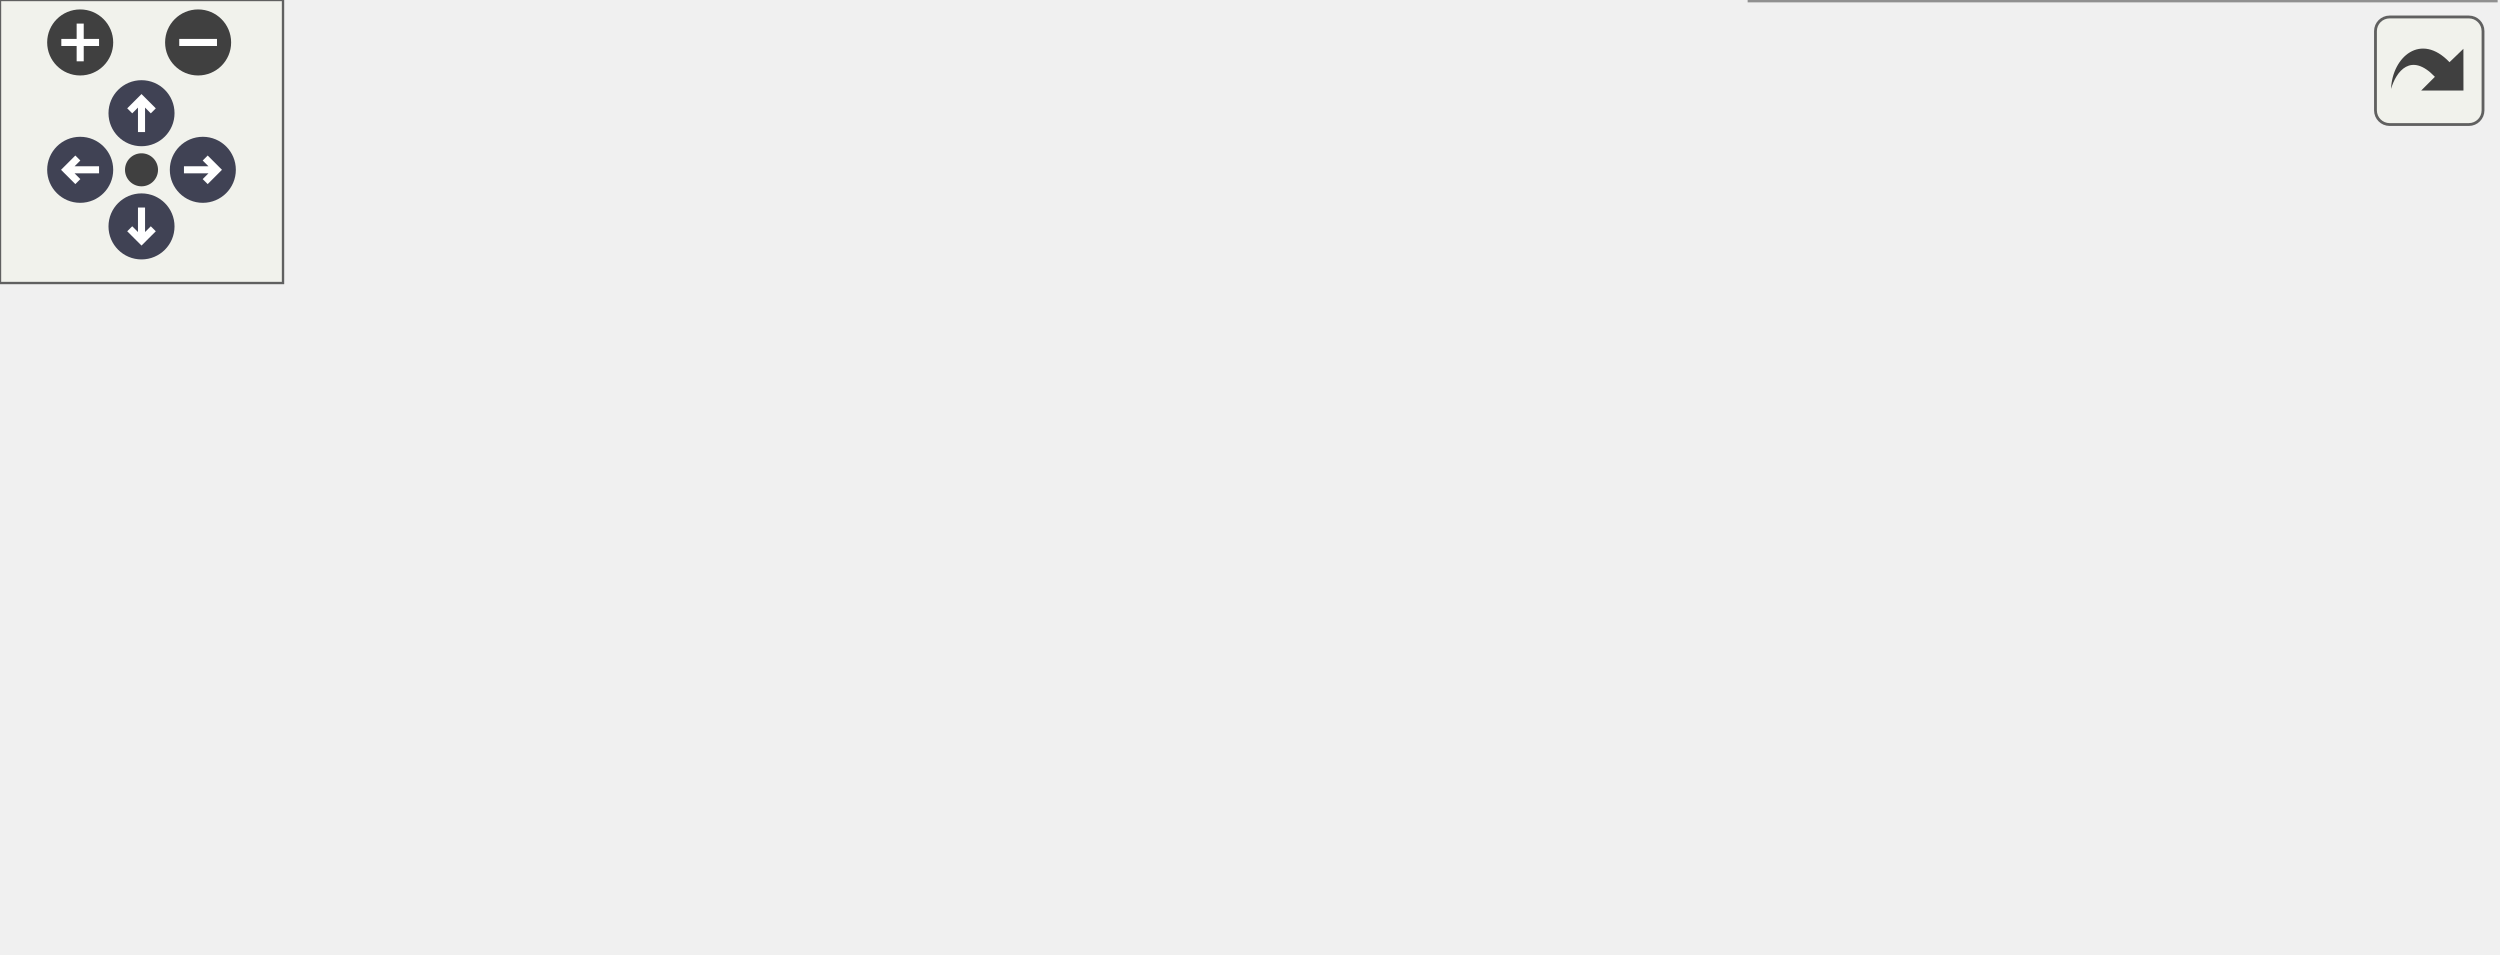
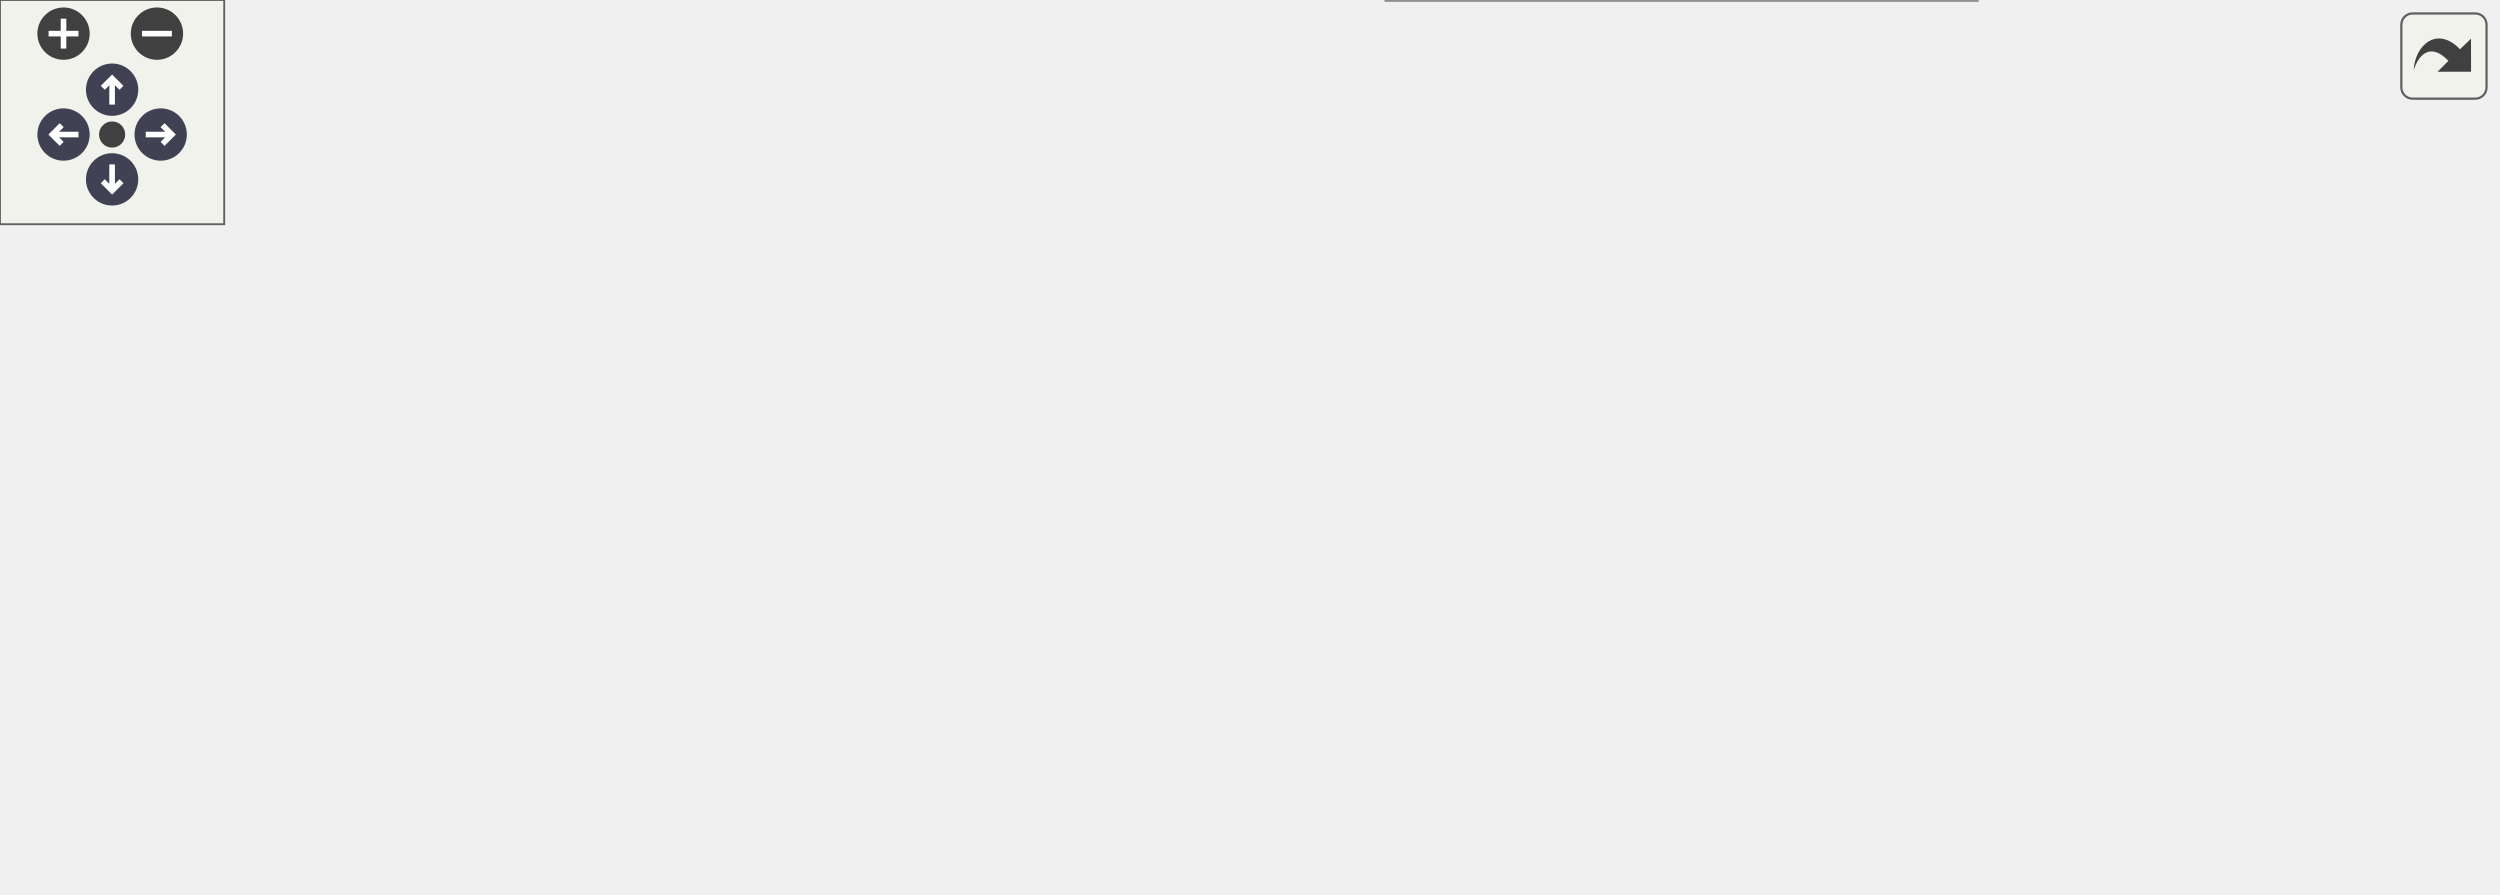
<svg xmlns="http://www.w3.org/2000/svg" xmlns:xlink="http://www.w3.org/1999/xlink" id="main" version="1.1" xml:space="preserve">
  <style type="text/css">
.node, .edge {opacity: 0.7;}
.node.selected, .edge.selected {opacity: 1;}
.edge:hover path { stroke: red; }
.edge:hover polygon { stroke: red; fill: red; }
</style>
  <defs>
    <circle id="rim" cx="0" cy="0" r="7" />
    <circle id="rim2" cx="0" cy="0" r="3.5" />
    <g id="zoomPlus">
      <use xlink:href="#rim" fill="#404040">
        <set attributeName="fill" to="#808080" begin="zoomplus.mouseover" end="zoomplus.mouseout" />
      </use>
      <path d="M-4,0h8M0,-4v8" fill="none" stroke="white" stroke-width="1.5" pointer-events="none" />
    </g>
    <g id="zoomMin">
      <use xlink:href="#rim" fill="#404040">
        <set attributeName="fill" to="#808080" begin="zoomminus.mouseover" end="zoomminus.mouseout" />
      </use>
      <path d="M-4,0h8" fill="none" stroke="white" stroke-width="1.5" pointer-events="none" />
    </g>
    <g id="arrowUp" transform="translate(30 24)">
      <use xlink:href="#rim" />
      <path pointer-events="none" fill="none" stroke="white" stroke-width="1.5" d="M0,-3.0v7 M-2.5,-0.5L0,-3.0L2.5,-0.5" />
    </g>
    <g id="arrowRight" transform="rotate(90) translate(36 -43)">
      <use xlink:href="#rim" />
      <path pointer-events="none" fill="none" stroke="white" stroke-width="1.5" d="M0,-3.0v7 M-2.5,-0.5L0,-3.0L2.5,-0.5" />
    </g>
    <g id="arrowDown" transform="rotate(180) translate(-30 -48)">
      <use xlink:href="#rim" />
      <path pointer-events="none" fill="none" stroke="white" stroke-width="1.5" d="M0,-3.0v7 M-2.5,-0.5L0,-3.0L2.5,-0.5" />
    </g>
    <g id="arrowLeft" transform="rotate(270) translate(-36 17)">
      <use xlink:href="#rim" />
      <path pointer-events="none" fill="none" stroke="white" stroke-width="1.5" d="M0,-3.0v7 M-2.5,-0.5L0,-3.0L2.5,-0.5" />
    </g>
    <g id="resetDef">
      <use xlink:href="#rim2" fill="#404040">
        <set attributeName="fill" to="#808080" begin="reset.mouseover" end="reset.mouseout" />
      </use>
    </g>
  </defs>
  <svg id="graph" class="graph">
    <g id="viewport">
      <g id="Node000001" class="node">
        <g id="a_Node000001">
          <a xlink:title=" ">
-             <polygon fill="#999999" stroke="#666666" points="143,-86.5 0,-86.5 0,-67.5 143,-67.5 143,-86.5" />
-             <text text-anchor="middle" x="71.5" y="-74.5" font-family="Helvetica,sans-Serif" font-size="10.00">BOOST_AUTO_TEST_CASE</text>
+             <polygon fill="#999999" stroke="#666666" points="143,-91.5 0,-91.5 0,-72.5 143,-72.5 143,-91.5" />
+             <text text-anchor="middle" x="71.5" y="-79.5" font-family="Helvetica,sans-Serif" font-size="10.00">BOOST_AUTO_TEST_CASE</text>
          </a>
        </g>
      </g>
      <g id="Node000002" class="node">
        <g id="a_Node000002">
          <a xlink:href="classprecice_1_1mesh_1_1Mesh.html#ae05c5234aa9adc6f47a814622039c28e" target="_top" xlink:title="Creates and initializes an Edge object.">
-             <polygon fill="white" stroke="#666666" points="315.5,-140 198.5,-140 198.5,-110 315.5,-110 315.5,-140" />
-             <text text-anchor="start" x="206.5" y="-128" font-family="Helvetica,sans-Serif" font-size="10.00">precice::mesh::Mesh</text>
-             <text text-anchor="middle" x="257" y="-117" font-family="Helvetica,sans-Serif" font-size="10.00">::createEdge</text>
+             <polygon fill="white" stroke="#666666" points="315.5,-169 198.5,-169 198.5,-139 315.5,-139 315.5,-169" />
+             <text text-anchor="start" x="206.5" y="-157" font-family="Helvetica,sans-Serif" font-size="10.00">precice::mesh::Mesh</text>
+             <text text-anchor="middle" x="257" y="-146" font-family="Helvetica,sans-Serif" font-size="10.00">::createEdge</text>
          </a>
        </g>
      </g>
      <g id="edge1_Node000001_Node000002" class="edge">
        <g id="a_edge1_Node000001_Node000002">
          <a xlink:title=" ">
-             <path fill="none" stroke="#63b8ff" d="M109.19,-86.6C131.92,-92.54 161.8,-100.36 188.67,-107.39" />
-             <polygon fill="#63b8ff" stroke="#63b8ff" points="187.86,-110.79 198.42,-109.94 189.63,-104.02 187.86,-110.79" />
+             <path fill="none" stroke="#63b8ff" d="M91.83,-91.57C112.94,-101.82 147.9,-118.2 179,-130 184.15,-131.96 189.55,-133.88 194.98,-135.73" />
+             <polygon fill="#63b8ff" stroke="#63b8ff" points="194.16,-139.15 204.76,-138.98 196.37,-132.51 194.16,-139.15" />
          </a>
        </g>
      </g>
      <g id="Node000005" class="node">
        <g id="a_Node000005">
          <a xlink:href="classprecice_1_1mesh_1_1Mesh.html#ae9d36ab0ee34fa88e978b413f91eaabf" target="_top" xlink:title="Creates and initializes a Vertex object.">
-             <polygon fill="white" stroke="#666666" points="315.5,-92 198.5,-92 198.5,-62 315.5,-62 315.5,-92" />
-             <text text-anchor="start" x="206.5" y="-80" font-family="Helvetica,sans-Serif" font-size="10.00">precice::mesh::Mesh</text>
-             <text text-anchor="middle" x="257" y="-69" font-family="Helvetica,sans-Serif" font-size="10.00">::createVertex</text>
+             <polygon fill="white" stroke="#666666" points="315.5,-121 198.5,-121 198.5,-91 315.5,-91 315.5,-121" />
+             <text text-anchor="start" x="206.5" y="-109" font-family="Helvetica,sans-Serif" font-size="10.00">precice::mesh::Mesh</text>
+             <text text-anchor="middle" x="257" y="-98" font-family="Helvetica,sans-Serif" font-size="10.00">::createVertex</text>
          </a>
        </g>
      </g>
      <g id="edge4_Node000001_Node000005" class="edge">
        <g id="a_edge4_Node000001_Node000005">
          <a xlink:title=" ">
-             <path fill="none" stroke="#63b8ff" d="M143.18,-77C158.03,-77 173.66,-77 188.39,-77" />
-             <polygon fill="#63b8ff" stroke="#63b8ff" points="188.42,-80.5 198.42,-77 188.42,-73.5 188.42,-80.5" />
+             <path fill="none" stroke="#63b8ff" d="M143.18,-91.24C158.03,-93.19 173.66,-95.23 188.39,-97.16" />
+             <polygon fill="#63b8ff" stroke="#63b8ff" points="188.06,-100.64 198.42,-98.47 188.96,-93.7 188.06,-100.64" />
          </a>
        </g>
      </g>
      <g id="Node000007" class="node">
        <g id="a_Node000007">
-           <a xlink:href="namespaceprecice_1_1testing.html#a08533fd83bad3d7f27ea7f4a35a14aa4" target="_top" xlink:title=" ">
-             <polygon fill="white" stroke="#666666" points="335,-37.5 179,-37.5 179,-18.5 335,-18.5 335,-37.5" />
-             <text text-anchor="middle" x="257" y="-25.5" font-family="Helvetica,sans-Serif" font-size="10.00">precice::testing::nextMeshID</text>
+           <a xlink:href="namespaceprecice_1_1testing.html#a8f1f5630ecc5af4934cb18fe3e59a7b8" target="_top" xlink:title=" ">
+             <polygon fill="white" stroke="#666666" points="322.5,-73 191.5,-73 191.5,-43 322.5,-43 322.5,-73" />
+             <text text-anchor="start" x="199.5" y="-61" font-family="Helvetica,sans-Serif" font-size="10.00">precice::testing::expect</text>
+             <text text-anchor="middle" x="257" y="-50" font-family="Helvetica,sans-Serif" font-size="10.00">Files</text>
          </a>
        </g>
      </g>
      <g id="edge8_Node000001_Node000007" class="edge">
        <g id="a_edge8_Node000001_Node000007">
          <a xlink:title=" ">
-             <path fill="none" stroke="#63b8ff" d="M108.32,-67.44C137.49,-59.65 178.87,-48.6 210.41,-40.17" />
-             <polygon fill="#63b8ff" stroke="#63b8ff" points="211.52,-43.5 220.27,-37.54 209.71,-36.74 211.52,-43.5" />
+             <path fill="none" stroke="#63b8ff" d="M143.18,-72.76C155.69,-71.12 168.75,-69.41 181.36,-67.76" />
+             <polygon fill="#63b8ff" stroke="#63b8ff" points="181.9,-71.22 191.36,-66.45 180.99,-64.28 181.9,-71.22" />
+           </a>
+         </g>
+       </g>
+       <g id="Node000010" class="node">
+         <g id="a_Node000010">
+           <a xlink:href="namespaceprecice_1_1testing.html#a08533fd83bad3d7f27ea7f4a35a14aa4" target="_top" xlink:title=" ">
+             <polygon fill="white" stroke="#666666" points="335,-24.5 179,-24.5 179,-5.5 335,-5.5 335,-24.5" />
+             <text text-anchor="middle" x="257" y="-12.5" font-family="Helvetica,sans-Serif" font-size="10.00">precice::testing::nextMeshID</text>
+           </a>
+         </g>
+       </g>
+       <g id="edge11_Node000001_Node000010" class="edge">
+         <g id="a_edge11_Node000001_Node000010">
+           <a xlink:title=" ">
+             <path fill="none" stroke="#63b8ff" d="M90.94,-72.45C111.85,-61.91 147.18,-44.99 179,-34 186.15,-31.53 193.77,-29.25 201.34,-27.18" />
+             <polygon fill="#63b8ff" stroke="#63b8ff" points="202.43,-30.51 211.22,-24.59 200.66,-23.74 202.43,-30.51" />
          </a>
        </g>
      </g>
      <g id="Node000003" class="node">
        <g id="a_Node000003">
          <a target="_parent" xlink:href="http://en.cppreference.com/w/cpp/container/deque/back.html#" xlink:title=" ">
            <polygon fill="white" stroke="#666666" points="498.5,-141.5 401.5,-141.5 401.5,-122.5 498.5,-122.5 498.5,-141.5" />
            <text text-anchor="middle" x="450" y="-129.5" font-family="Helvetica,sans-Serif" font-size="10.00">std::deque::back</text>
          </a>
        </g>
      </g>
      <g id="edge2_Node000002_Node000003" class="edge">
        <g id="a_edge2_Node000002_Node000003">
          <a xlink:title=" ">
-             <path fill="none" stroke="#63b8ff" d="M315.57,-127.11C339.5,-127.99 367.22,-129 391.18,-129.88" />
-             <polygon fill="#63b8ff" stroke="#63b8ff" points="391.08,-133.38 401.2,-130.25 391.33,-126.38 391.08,-133.38" />
+             <path fill="none" stroke="#63b8ff" d="M315.57,-147.37C339.5,-144.61 367.22,-141.42 391.18,-138.66" />
+             <polygon fill="#63b8ff" stroke="#63b8ff" points="391.66,-142.13 401.2,-137.51 390.86,-135.17 391.66,-142.13" />
          </a>
        </g>
      </g>
      <g id="Node000004" class="node">
        <g id="a_Node000004">
          <a target="_parent" xlink:href="http://en.cppreference.com/w/cpp/container/deque/emplace_back.html#" xlink:title=" ">
-             <polygon fill="white" stroke="#666666" points="522,-104.5 378,-104.5 378,-85.5 522,-85.5 522,-104.5" />
-             <text text-anchor="middle" x="450" y="-92.5" font-family="Helvetica,sans-Serif" font-size="10.00">std::deque::emplace_back</text>
+             <polygon fill="white" stroke="#666666" points="522,-178.5 378,-178.5 378,-159.5 522,-159.5 522,-178.5" />
+             <text text-anchor="middle" x="450" y="-166.5" font-family="Helvetica,sans-Serif" font-size="10.00">std::deque::emplace_back</text>
          </a>
        </g>
      </g>
      <g id="edge3_Node000002_Node000004" class="edge">
        <g id="a_edge3_Node000002_Node000004">
          <a xlink:title=" ">
-             <path fill="none" stroke="#63b8ff" d="M315.57,-115.96C335.29,-112.86 357.6,-109.36 378.25,-106.11" />
-             <polygon fill="#63b8ff" stroke="#63b8ff" points="378.9,-109.55 388.24,-104.54 377.81,-102.64 378.9,-109.55" />
+             <path fill="none" stroke="#63b8ff" d="M315.57,-158.52C331.91,-159.8 350.02,-161.23 367.5,-162.6" />
+             <polygon fill="#63b8ff" stroke="#63b8ff" points="367.45,-166.11 377.7,-163.4 368,-159.13 367.45,-166.11" />
          </a>
        </g>
      </g>
      <g id="edge5_Node000005_Node000003" class="edge">
        <g id="a_edge5_Node000005_Node000003">
          <a xlink:title=" ">
-             <path fill="none" stroke="#63b8ff" d="M307.4,-92.04C316.6,-94.94 326.11,-98.01 335,-101 351.12,-106.42 354.68,-109.19 371,-114 378.23,-116.13 385.9,-118.17 393.49,-120.05" />
-             <polygon fill="#63b8ff" stroke="#63b8ff" points="392.85,-123.5 403.39,-122.44 394.49,-116.69 392.85,-123.5" />
+             <path fill="none" stroke="#63b8ff" d="M315.57,-113.84C339.5,-117.09 367.22,-120.87 391.18,-124.13" />
+             <polygon fill="#63b8ff" stroke="#63b8ff" points="390.82,-127.61 401.2,-125.49 391.76,-120.68 390.82,-127.61" />
          </a>
        </g>
      </g>
      <g id="edge6_Node000005_Node000004" class="edge">
        <g id="a_edge6_Node000005_Node000004">
          <a xlink:title=" ">
-             <path fill="none" stroke="#63b8ff" d="M315.57,-82.43C331.91,-83.97 350.02,-85.67 367.5,-87.32" />
-             <polygon fill="#63b8ff" stroke="#63b8ff" points="367.41,-90.83 377.7,-88.28 368.07,-83.86 367.41,-90.83" />
+             <path fill="none" stroke="#63b8ff" d="M312.01,-121.13C319.83,-123.81 327.7,-126.78 335,-130 351.95,-137.47 353.78,-144.17 371,-151 376.38,-153.13 382.07,-155.05 387.84,-156.76" />
+             <polygon fill="#63b8ff" stroke="#63b8ff" points="386.98,-160.16 397.56,-159.45 388.85,-153.41 386.98,-160.16" />
          </a>
        </g>
      </g>
      <g id="Node000006" class="node">
        <g id="a_Node000006">
          <a target="_parent" xlink:href="http://en.cppreference.com/w/cpp/container/deque/size.html#" xlink:title=" ">
-             <polygon fill="white" stroke="#666666" points="496.5,-67.5 403.5,-67.5 403.5,-48.5 496.5,-48.5 496.5,-67.5" />
-             <text text-anchor="middle" x="450" y="-55.5" font-family="Helvetica,sans-Serif" font-size="10.00">std::deque::size</text>
+             <polygon fill="white" stroke="#666666" points="496.5,-104.5 403.5,-104.5 403.5,-85.5 496.5,-85.5 496.5,-104.5" />
+             <text text-anchor="middle" x="450" y="-92.5" font-family="Helvetica,sans-Serif" font-size="10.00">std::deque::size</text>
          </a>
        </g>
      </g>
      <g id="edge7_Node000005_Node000006" class="edge">
        <g id="a_edge7_Node000005_Node000006">
          <a xlink:title=" ">
-             <path fill="none" stroke="#63b8ff" d="M315.57,-71.27C340.17,-68.83 368.79,-65.98 393.19,-63.55" />
-             <polygon fill="#63b8ff" stroke="#63b8ff" points="393.77,-67.01 403.37,-62.54 393.07,-60.05 393.77,-67.01" />
+             <path fill="none" stroke="#63b8ff" d="M315.57,-102.68C340.17,-101.27 368.79,-99.62 393.19,-98.21" />
+             <polygon fill="#63b8ff" stroke="#63b8ff" points="393.59,-101.7 403.37,-97.63 393.19,-94.71 393.59,-101.7" />
          </a>
        </g>
      </g>
      <g id="Node000008" class="node">
        <g id="a_Node000008">
+           <a xlink:href="namespaceprecice_1_1testing.html#a9ebc1fa1dfd0f354f5c0951b8473dd29" target="_top" xlink:title=" ">
+             <polygon fill="white" stroke="#666666" points="524,-67.5 376,-67.5 376,-48.5 524,-48.5 524,-67.5" />
+             <text text-anchor="middle" x="450" y="-55.5" font-family="Helvetica,sans-Serif" font-size="10.00">precice::testing::expectFile</text>
+           </a>
+         </g>
+       </g>
+       <g id="edge9_Node000007_Node000008" class="edge">
+         <g id="a_edge9_Node000007_Node000008">
+           <a xlink:title=" ">
+             <path fill="none" stroke="#63b8ff" d="M322.66,-58C336.42,-58 351.14,-58 365.49,-58" />
+             <polygon fill="#63b8ff" stroke="#63b8ff" points="365.85,-61.5 375.85,-58 365.85,-54.5 365.85,-61.5" />
+           </a>
+         </g>
+       </g>
+       <g id="Node000009" class="node">
+         <g id="a_Node000009">
+           <a target="_parent" xlink:href="http://en.cppreference.com/w/cpp/filesystem/is_regular_file.html#" xlink:title=" ">
+             <polygon fill="white" stroke="#666666" points="668,-73 565,-73 565,-43 668,-43 668,-73" />
+             <text text-anchor="start" x="573" y="-61" font-family="Helvetica,sans-Serif" font-size="10.00">std::filesystem::is</text>
+             <text text-anchor="middle" x="616.5" y="-50" font-family="Helvetica,sans-Serif" font-size="10.00">_regular_file</text>
+           </a>
+         </g>
+       </g>
+       <g id="edge10_Node000008_Node000009" class="edge">
+         <g id="a_edge10_Node000008_Node000009">
+           <a xlink:title=" ">
+             <path fill="none" stroke="#63b8ff" d="M524.11,-58C534.3,-58 544.68,-58 554.61,-58" />
+             <polygon fill="#63b8ff" stroke="#63b8ff" points="554.77,-61.5 564.77,-58 554.77,-54.5 554.77,-61.5" />
+           </a>
+         </g>
+       </g>
+       <g id="Node000011" class="node">
+         <g id="a_Node000011">
          <a xlink:href="classprecice_1_1utils_1_1ManageUniqueIDs.html#a02be264c279698ae293587b6576088b5" target="_top" xlink:title=" ">
            <polygon fill="white" stroke="#666666" points="529,-30 371,-30 371,0 529,0 529,-30" />
            <text text-anchor="start" x="379" y="-18" font-family="Helvetica,sans-Serif" font-size="10.00">precice::utils::ManageUnique</text>
            <text text-anchor="middle" x="450" y="-7" font-family="Helvetica,sans-Serif" font-size="10.00">IDs::getFreeID</text>
          </a>
        </g>
      </g>
-       <g id="edge9_Node000007_Node000008" class="edge">
-         <g id="a_edge9_Node000007_Node000008">
-           <a xlink:title=" ">
-             <path fill="none" stroke="#63b8ff" d="M335.14,-22.75C343.62,-22.17 352.3,-21.58 360.91,-21" />
-             <polygon fill="#63b8ff" stroke="#63b8ff" points="361.21,-24.48 370.95,-20.31 360.74,-17.5 361.21,-24.48" />
+       <g id="edge12_Node000010_Node000011" class="edge">
+         <g id="a_edge12_Node000010_Node000011">
+           <a xlink:title=" ">
+             <path fill="none" stroke="#63b8ff" d="M335.14,-15C343.62,-15 352.3,-15 360.91,-15" />
+             <polygon fill="#63b8ff" stroke="#63b8ff" points="360.95,-18.5 370.95,-15 360.95,-11.5 360.95,-18.5" />
          </a>
        </g>
      </g>
    </g>
  </svg>
  <g id="navigator" transform="translate(0 0)" fill="#404254">
    <rect fill="#f2f5e9" fill-opacity="0.5" stroke="#606060" stroke-width=".5" x="0" y="0" width="60" height="60" />
    <use id="zoomplus" xlink:href="#zoomPlus" x="17" y="9" />
    <use id="zoomminus" xlink:href="#zoomMin" x="42" y="9" />
    <use id="reset" xlink:href="#resetDef" x="30" y="36" />
    <use id="arrowup" xlink:href="#arrowUp" x="0" y="0" />
    <use id="arrowright" xlink:href="#arrowRight" x="0" y="0" />
    <use id="arrowdown" xlink:href="#arrowDown" x="0" y="0" />
    <use id="arrowleft" xlink:href="#arrowLeft" x="0" y="0" />
  </g>
  <svg viewBox="0 0 15 15" width="100%" height="30px" preserveAspectRatio="xMaxYMin meet">
    <g id="arrow_out" transform="scale(0.3 0.3)">
      <a xlink:href="ExportVTKTest_8cpp_a01bbbb8c994c95a37ebb7359c2066b03_cgraph_org.svg" target="_base">
        <rect id="button" ry="5" rx="5" y="6" x="6" height="38" width="38" fill="#f2f5e9" fill-opacity="0.5" stroke="#606060" stroke-width="1.0" />
        <path id="arrow" d="M 11.5,31.437 C 11.94,20.098 22.043,11.323 32.159,21.979 L 37.069,17.246 C 37.069,17.246 37.088,32 37.088,32 L 22.16,31.978 C 22.16,31.978 26.998,27.14 26.998,27.14 C 18.529,18.264 13.292,25.23 11.5,31.437 z" style="fill:#404040;" />
      </a>
    </g>
  </svg>
  <style type="text/css">

[data-mouse-over-selected='false'] { opacity: 0.7; }
[data-mouse-over-selected='true']  { opacity: 1.0; }

</style>
</svg>
